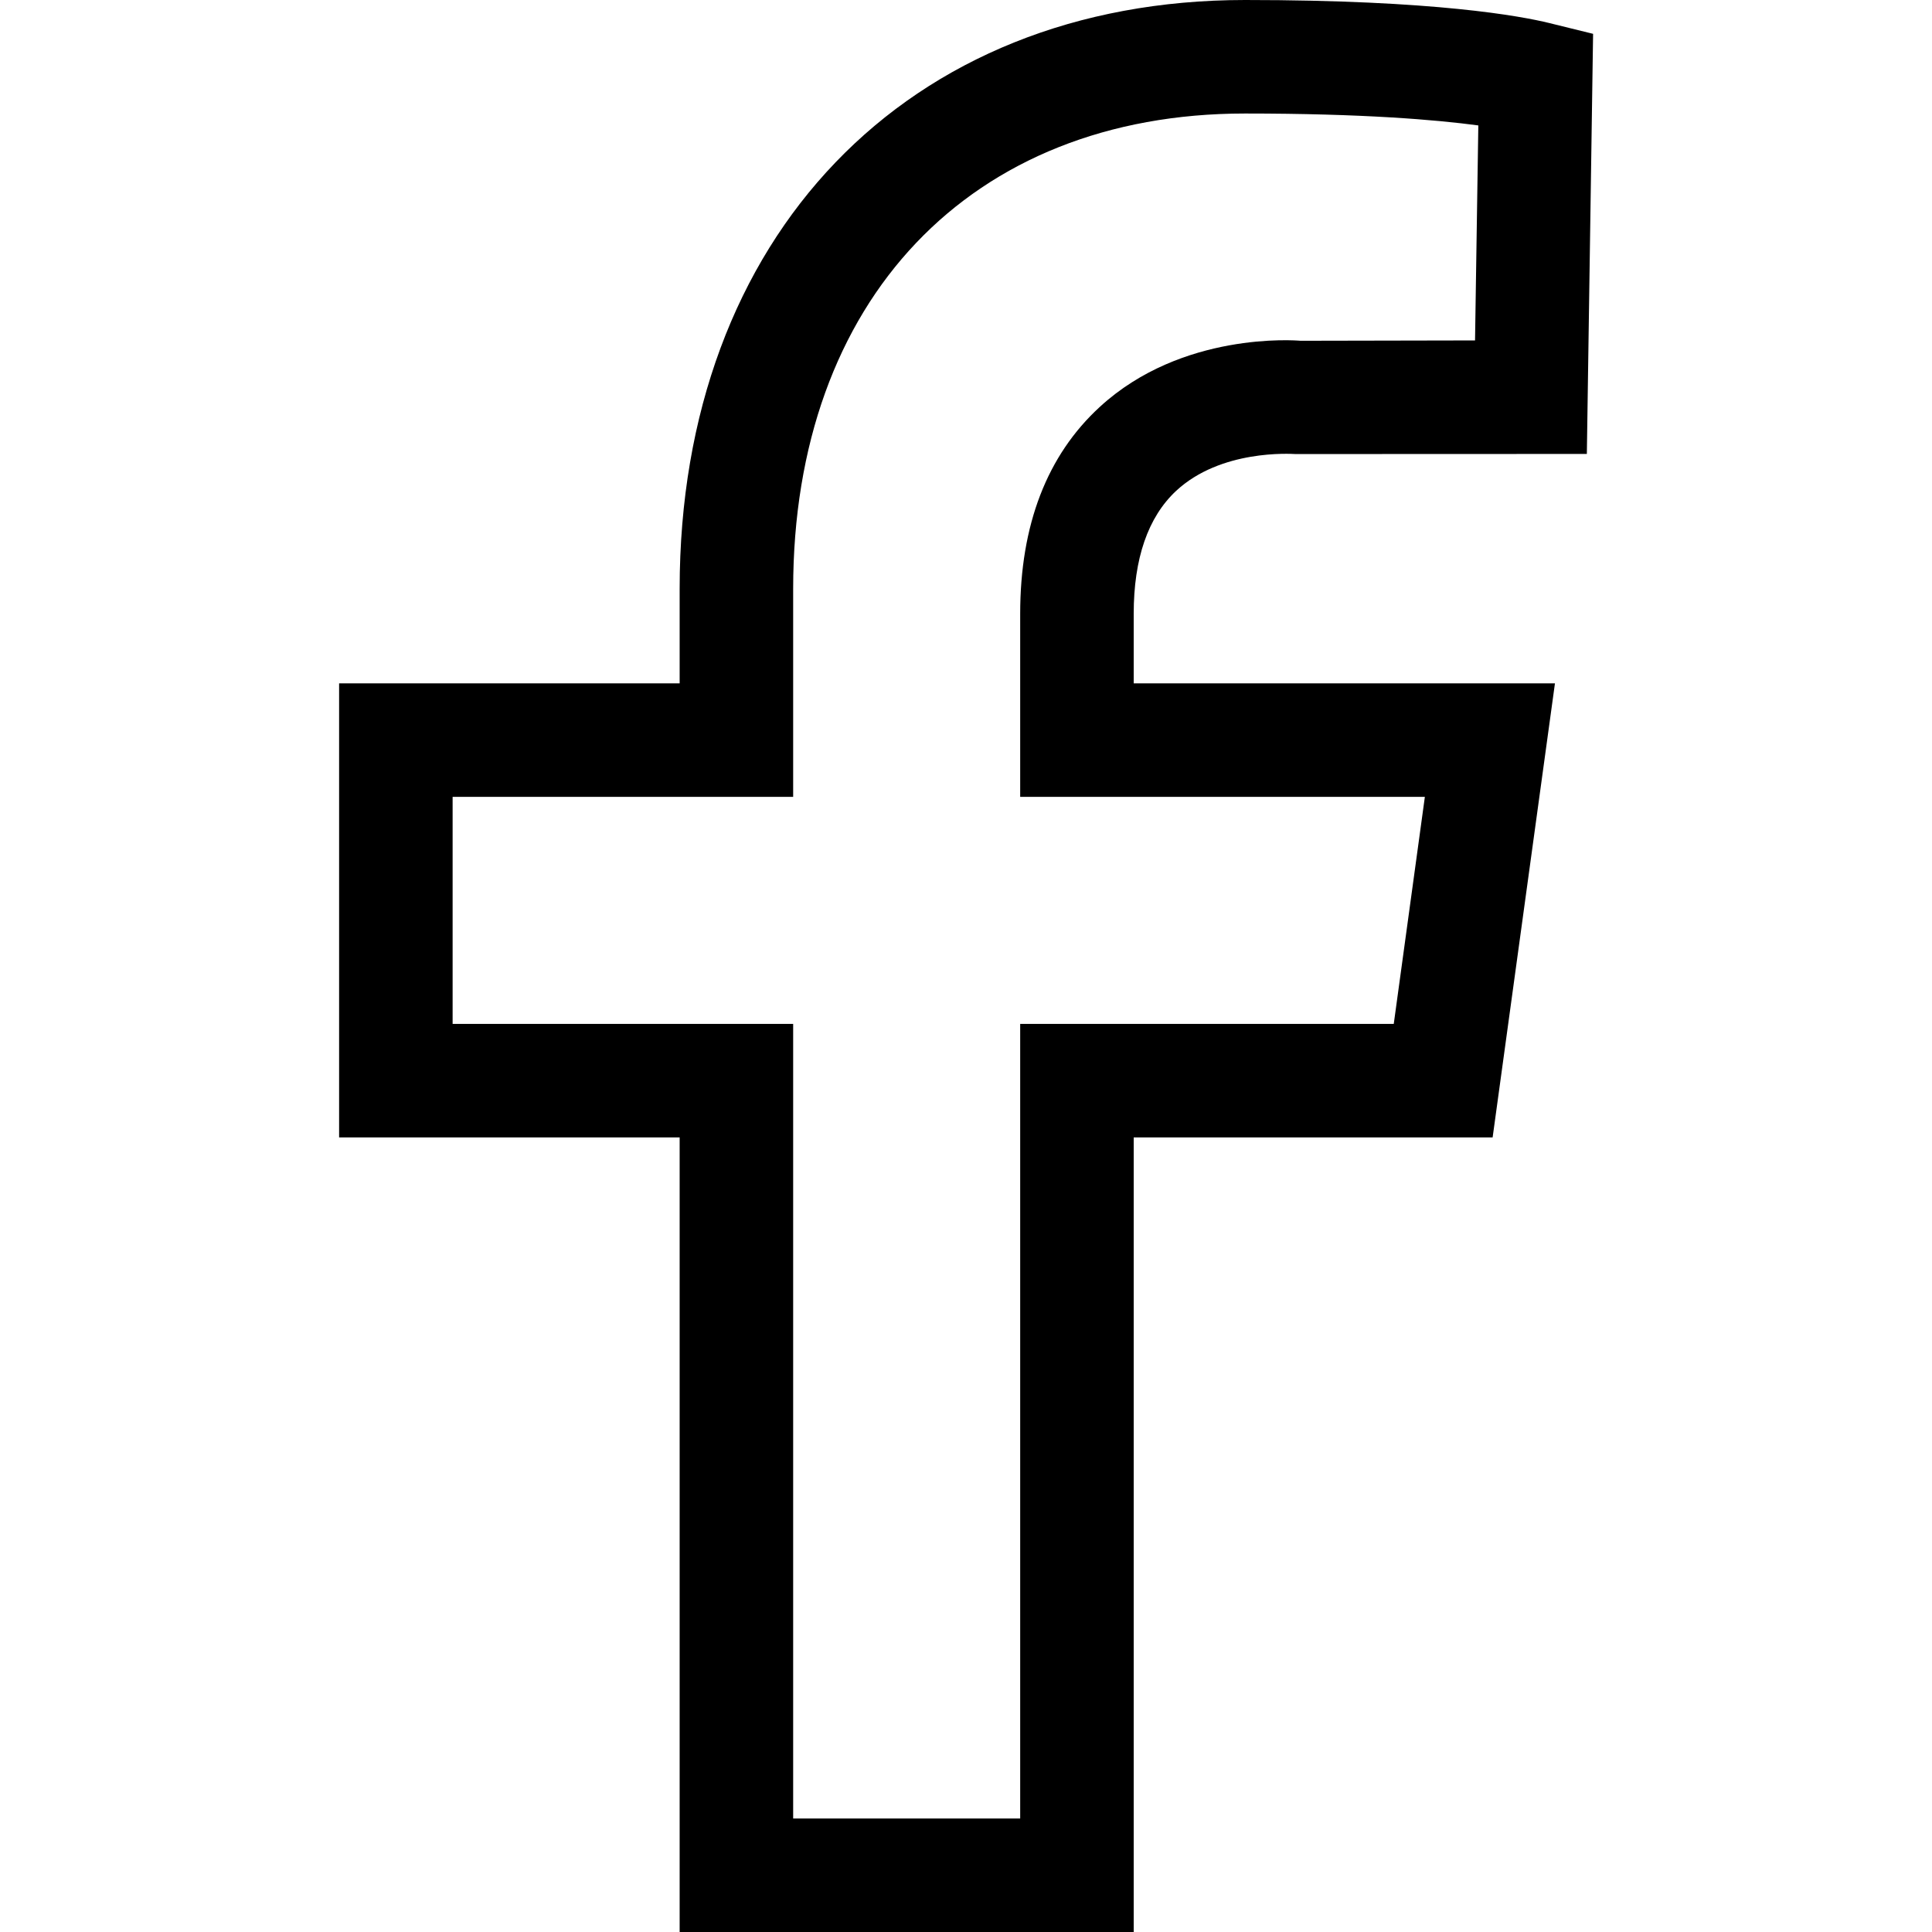
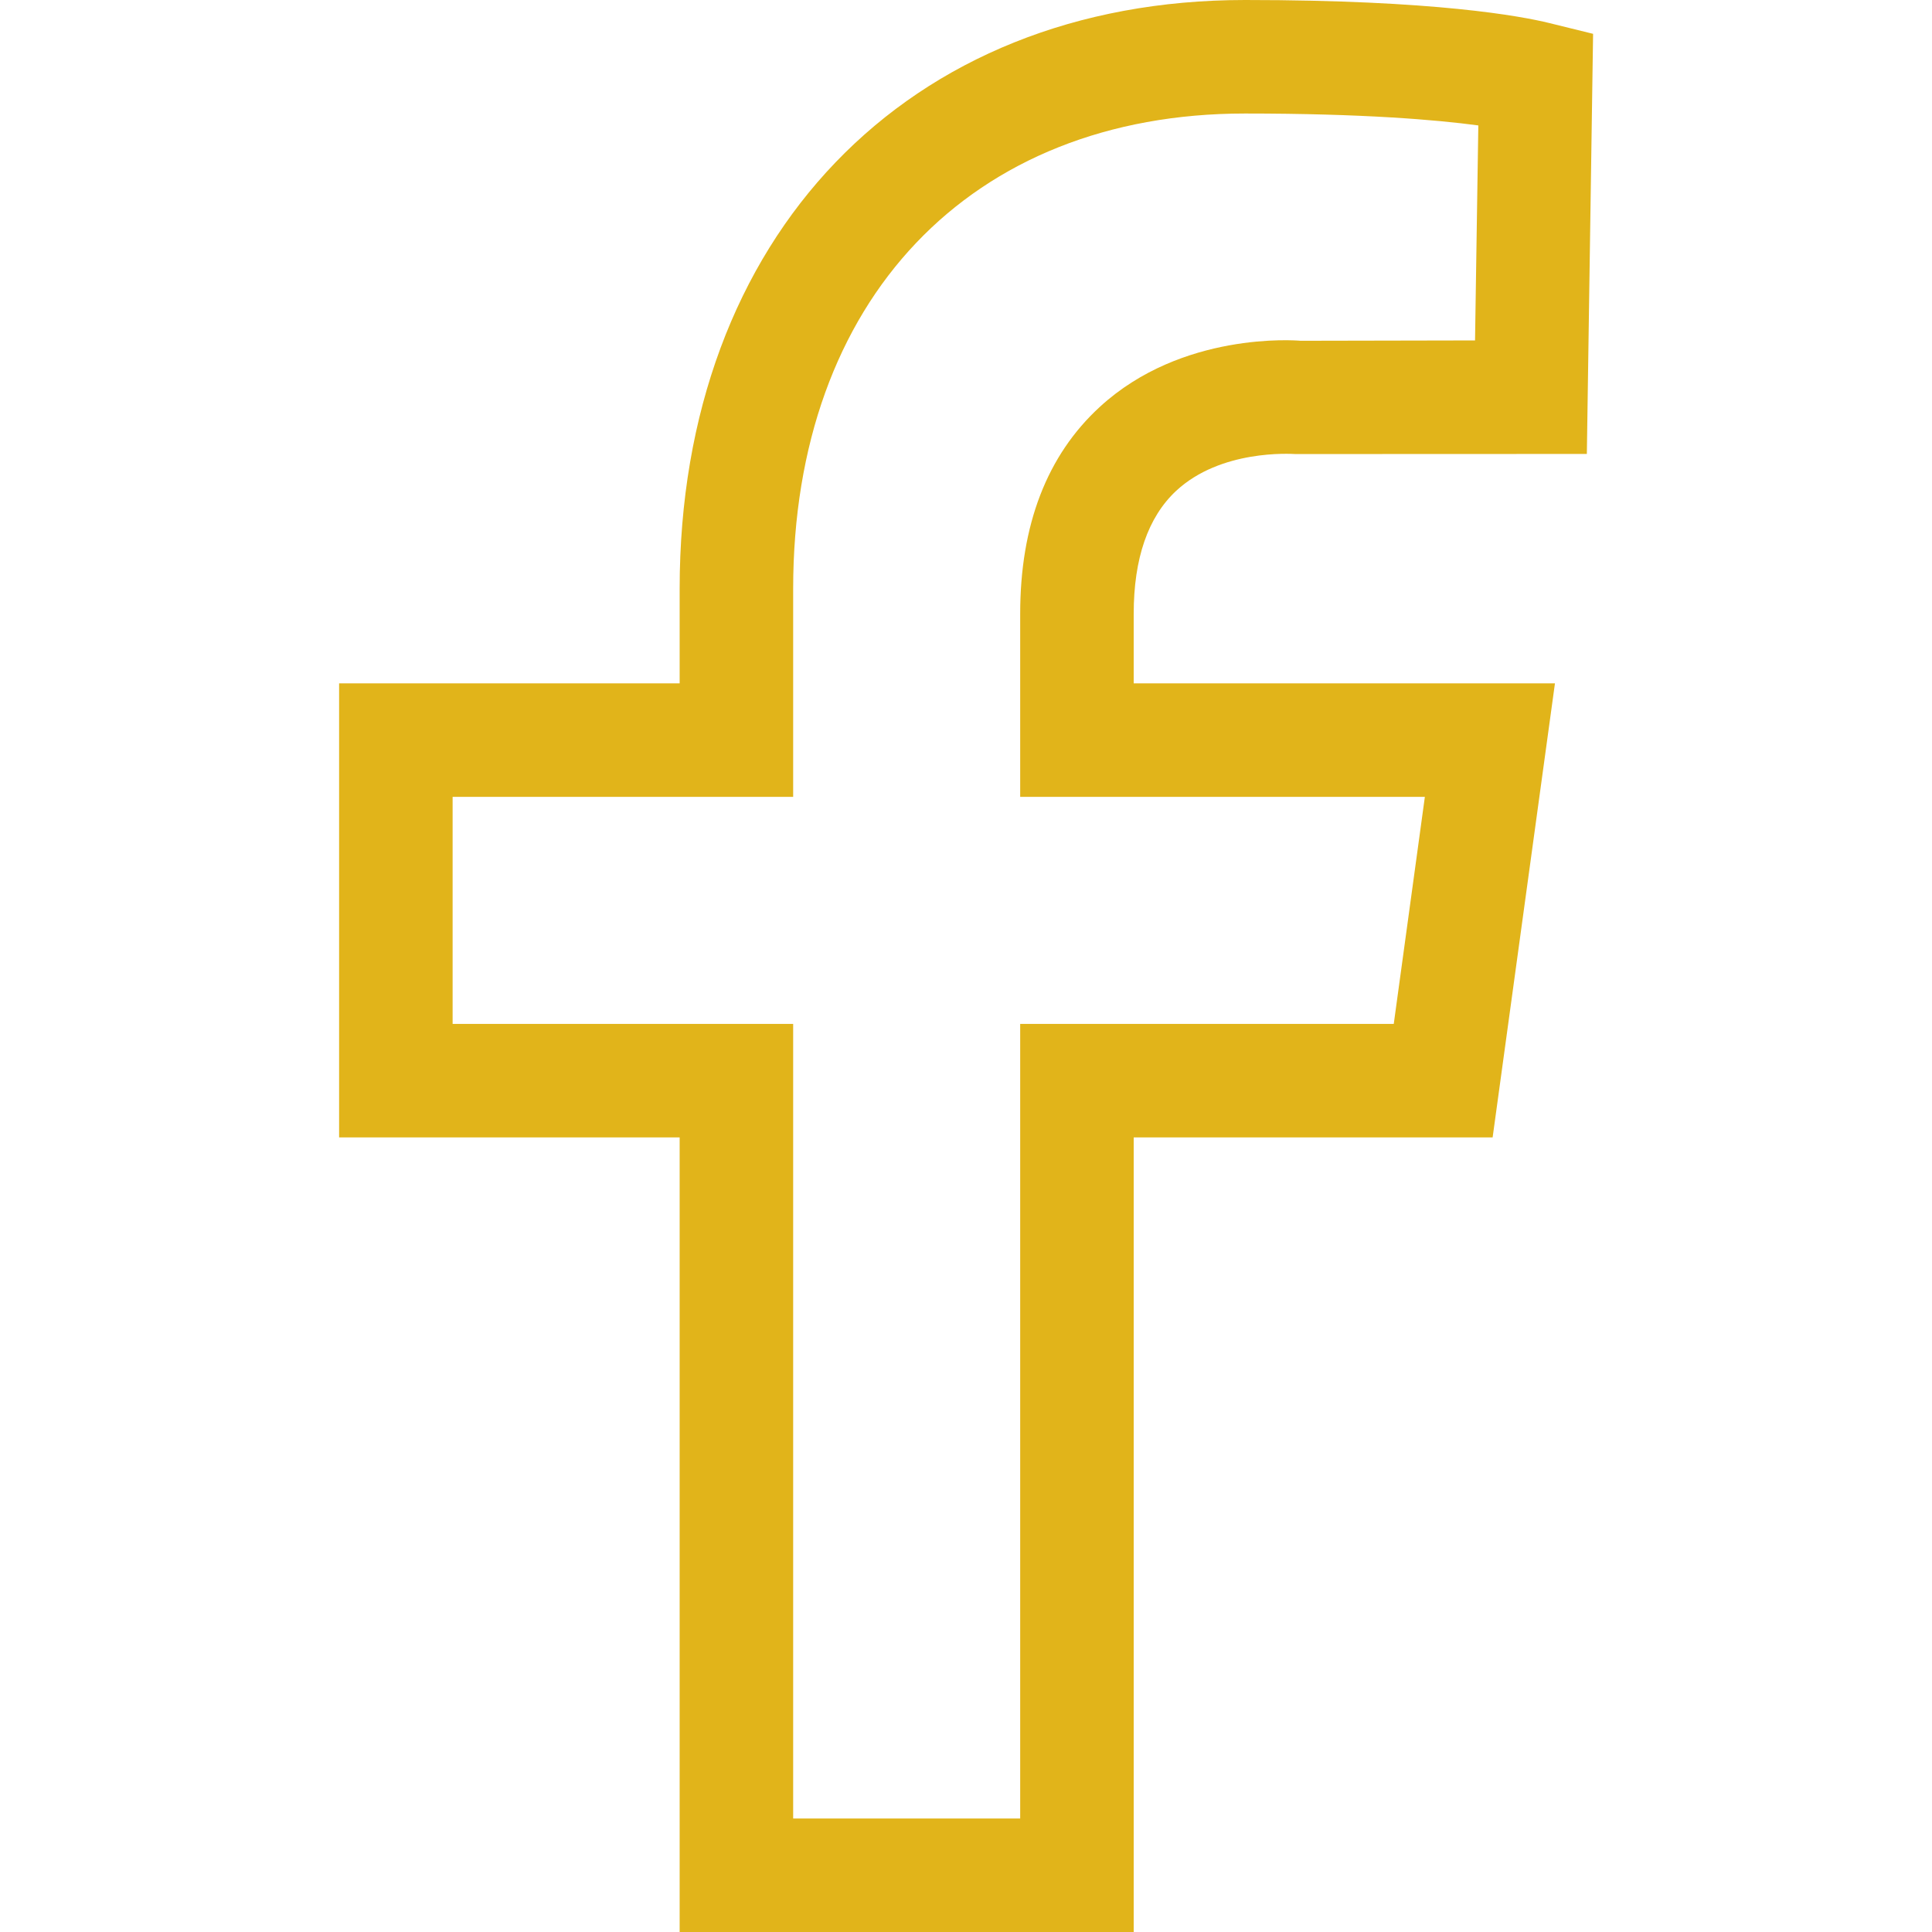
- <svg xmlns="http://www.w3.org/2000/svg" fill="#000000" width="800px" height="800px" viewBox="0 0 1920 1920">
+ <svg xmlns="http://www.w3.org/2000/svg" fill="#E1B41A" width="800px" height="800px" viewBox="0 0 1920 1920">
  <g id="SVGRepo_bgCarrier" stroke-width="0" />
  <g id="SVGRepo_tracerCarrier" stroke-linecap="round" stroke-linejoin="round" />
  <g id="SVGRepo_iconCarrier">
    <path d="m1416.013 791.915-30.91 225.617h-371.252v789.66H788.234v-789.66H449.808V791.915h338.426V585.137c0-286.871 176.207-472.329 449.09-472.329 116.87 0 189.744 6.205 231.822 11.845l-3.272 213.66-173.5.338c-4.737-.451-117.771-9.25-199.332 65.655-52.568 48.169-79.191 117.433-79.191 205.65v181.96h402.162Zm-247.276-304.018c44.446-41.401 113.71-36.889 118.787-36.663l289.467-.113 6.204-417.504-43.544-10.717C1511.675 16.02 1426.053 0 1237.324 0 901.268 0 675.425 235.206 675.425 585.137v93.97H337v451.234h338.425V1920h451.234v-789.66h356.7l61.932-451.233H1126.66v-69.152c0-54.937 14.214-96 42.078-122.058Z" fill-rule="evenodd" />
  </g>
</svg>
